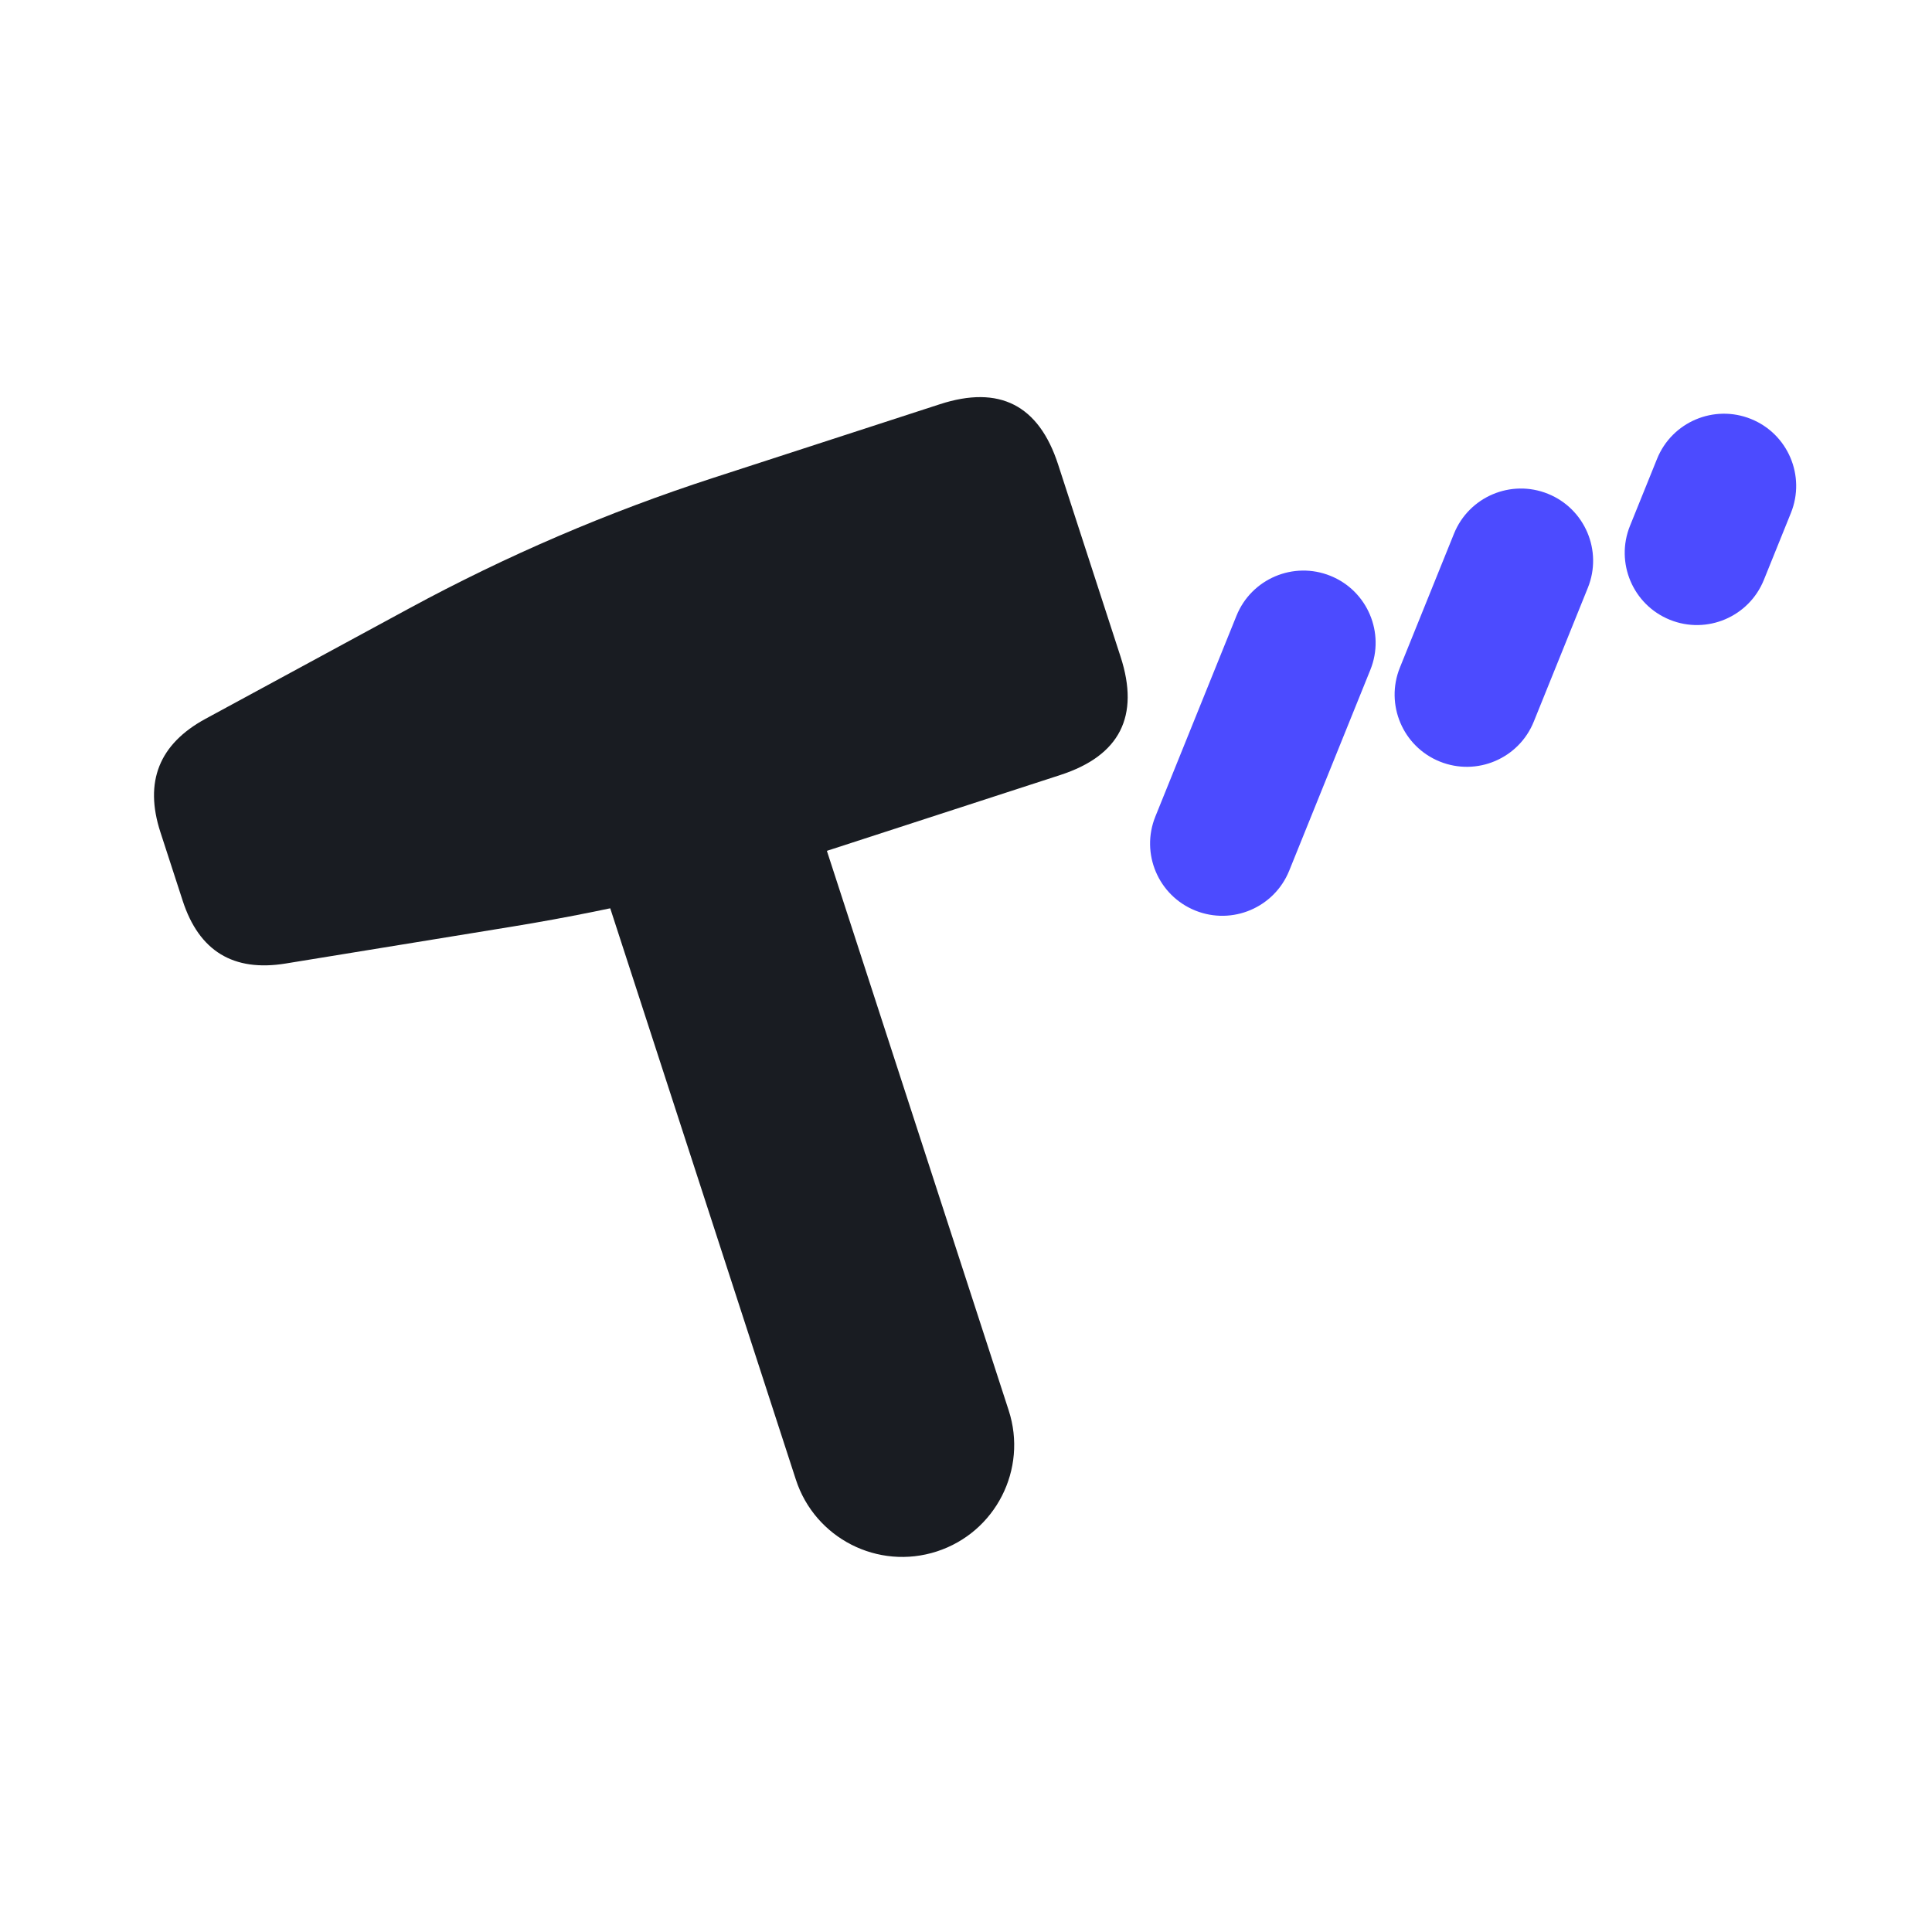
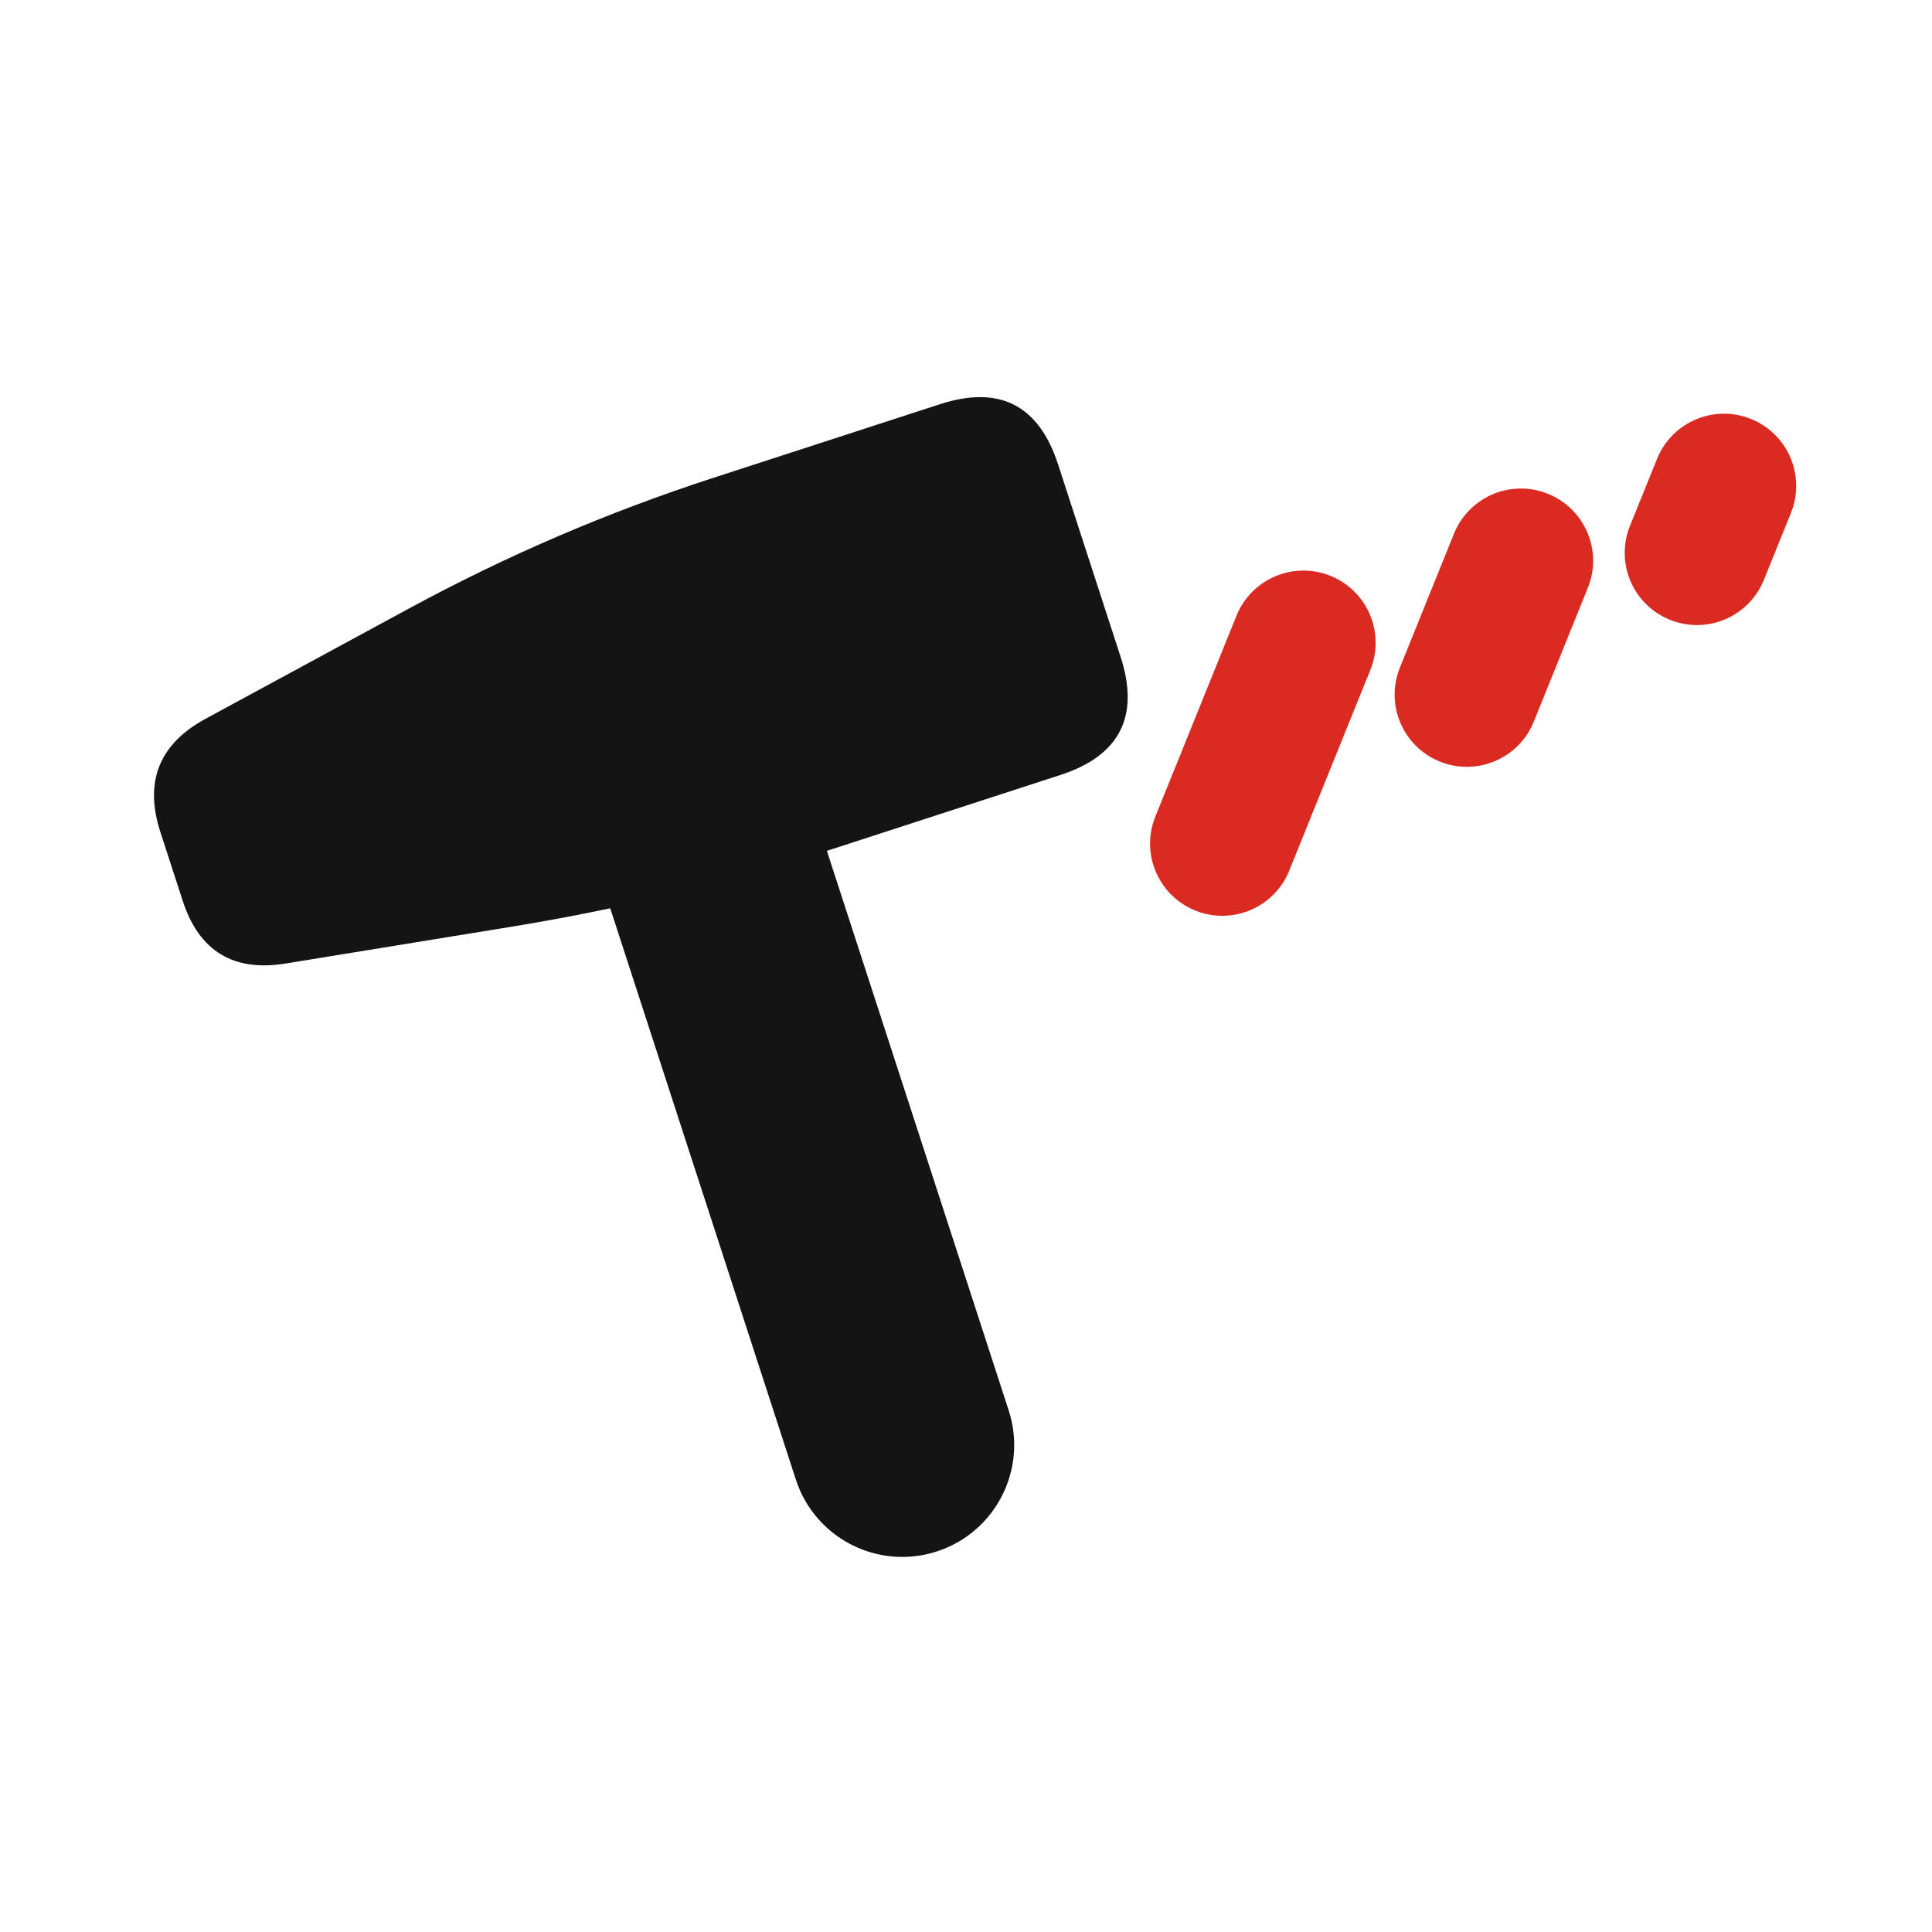
<svg xmlns="http://www.w3.org/2000/svg" viewBox="0 0 512 512" width="512" height="512" fill="none">
  <g transform="translate(-5.88 -7.76) scale(0.9566)">
    <g transform="rotate(-18 256 256)">
-       <path d="M87.63 150.01L150.76 138.35Q196.00 130.00 242.00 130.00L308.00 130.00Q334.00 130.00 334.00 156.00L334.00 212.00Q334.00 238.00 308.00 238.00L242.00 238.00Q196.00 238.00 150.53 231.01L87.74 221.35Q66.00 218.00 66.00 196.00L66.00 176.00Q66.00 154.00 87.63 150.01Z" fill="#191C22" />
-       <path d="M209.00 200.00H209.00A31.00 31.00 0 0 1 240.00 231.00V401.00A31.00 31.00 0 0 1 209.00 432.00H209.00A31.00 31.00 0 0 1 178.00 401.00V231.00A31.00 31.00 0 0 1 209.00 200.00Z" fill="#191C22" />
+       <path d="M87.63 150.01L150.76 138.35Q196.00 130.00 242.00 130.00L308.00 130.00Q334.00 130.00 334.00 156.00L334.00 212.00Q334.00 238.00 308.00 238.00L242.00 238.00Q196.00 238.00 150.53 231.01L87.74 221.35Q66.00 218.00 66.00 196.00L66.00 176.00Q66.00 154.00 87.63 150.01Z" fill="#141414" />
+       <path d="M209.00 200.00H209.00A31.00 31.00 0 0 1 240.00 231.00V401.00A31.00 31.00 0 0 1 209.00 432.00H209.00A31.00 31.00 0 0 1 178.00 401.00V231.00A31.00 31.00 0 0 1 209.00 200.00Z" fill="#141414" />
    </g>
-     <path transform="rotate(22 356 214)" d="M356.00 164.00H356.00A20.00 20.00 0 0 1 376.00 184.00V244.00A20.00 20.00 0 0 1 356.00 264.00H356.00A20.00 20.00 0 0 1 336.00 244.00V184.00A20.00 20.00 0 0 1 356.00 164.00Z" fill="#4C4BFF" />
-     <path transform="rotate(22 420 182)" d="M420.00 142.00H420.00A20.00 20.00 0 0 1 440.00 162.00V202.00A20.00 20.00 0 0 1 420.00 222.00H420.00A20.00 20.00 0 0 1 400.00 202.00V162.00A20.00 20.00 0 0 1 420.00 142.00Z" fill="#4C4BFF" />
-     <path transform="rotate(22 480 152)" d="M480.00 122.00H480.00A20.00 20.00 0 0 1 500.00 142.00V162.00A20.00 20.00 0 0 1 480.00 182.00H480.00A20.00 20.00 0 0 1 460.00 162.00V142.00A20.00 20.00 0 0 1 480.00 122.00Z" fill="#4C4BFF" />
+     <path transform="rotate(22 356 214)" d="M356.00 164.00H356.00A20.00 20.00 0 0 1 376.00 184.00V244.00A20.00 20.00 0 0 1 356.00 264.00H356.00A20.00 20.00 0 0 1 336.00 244.00V184.00A20.00 20.00 0 0 1 356.00 164.00Z" fill="#DA2A21" />
+     <path transform="rotate(22 420 182)" d="M420.00 142.00H420.00A20.00 20.00 0 0 1 440.00 162.00V202.00A20.00 20.00 0 0 1 420.00 222.00H420.00A20.00 20.00 0 0 1 400.00 202.00V162.00A20.00 20.00 0 0 1 420.00 142.00Z" fill="#DA2A21" />
+     <path transform="rotate(22 480 152)" d="M480.00 122.00H480.00A20.00 20.00 0 0 1 500.00 142.00V162.00A20.00 20.00 0 0 1 480.00 182.00H480.00A20.00 20.00 0 0 1 460.00 162.00V142.00A20.00 20.00 0 0 1 480.00 122.00Z" fill="#DA2A21" />
  </g>
</svg>
